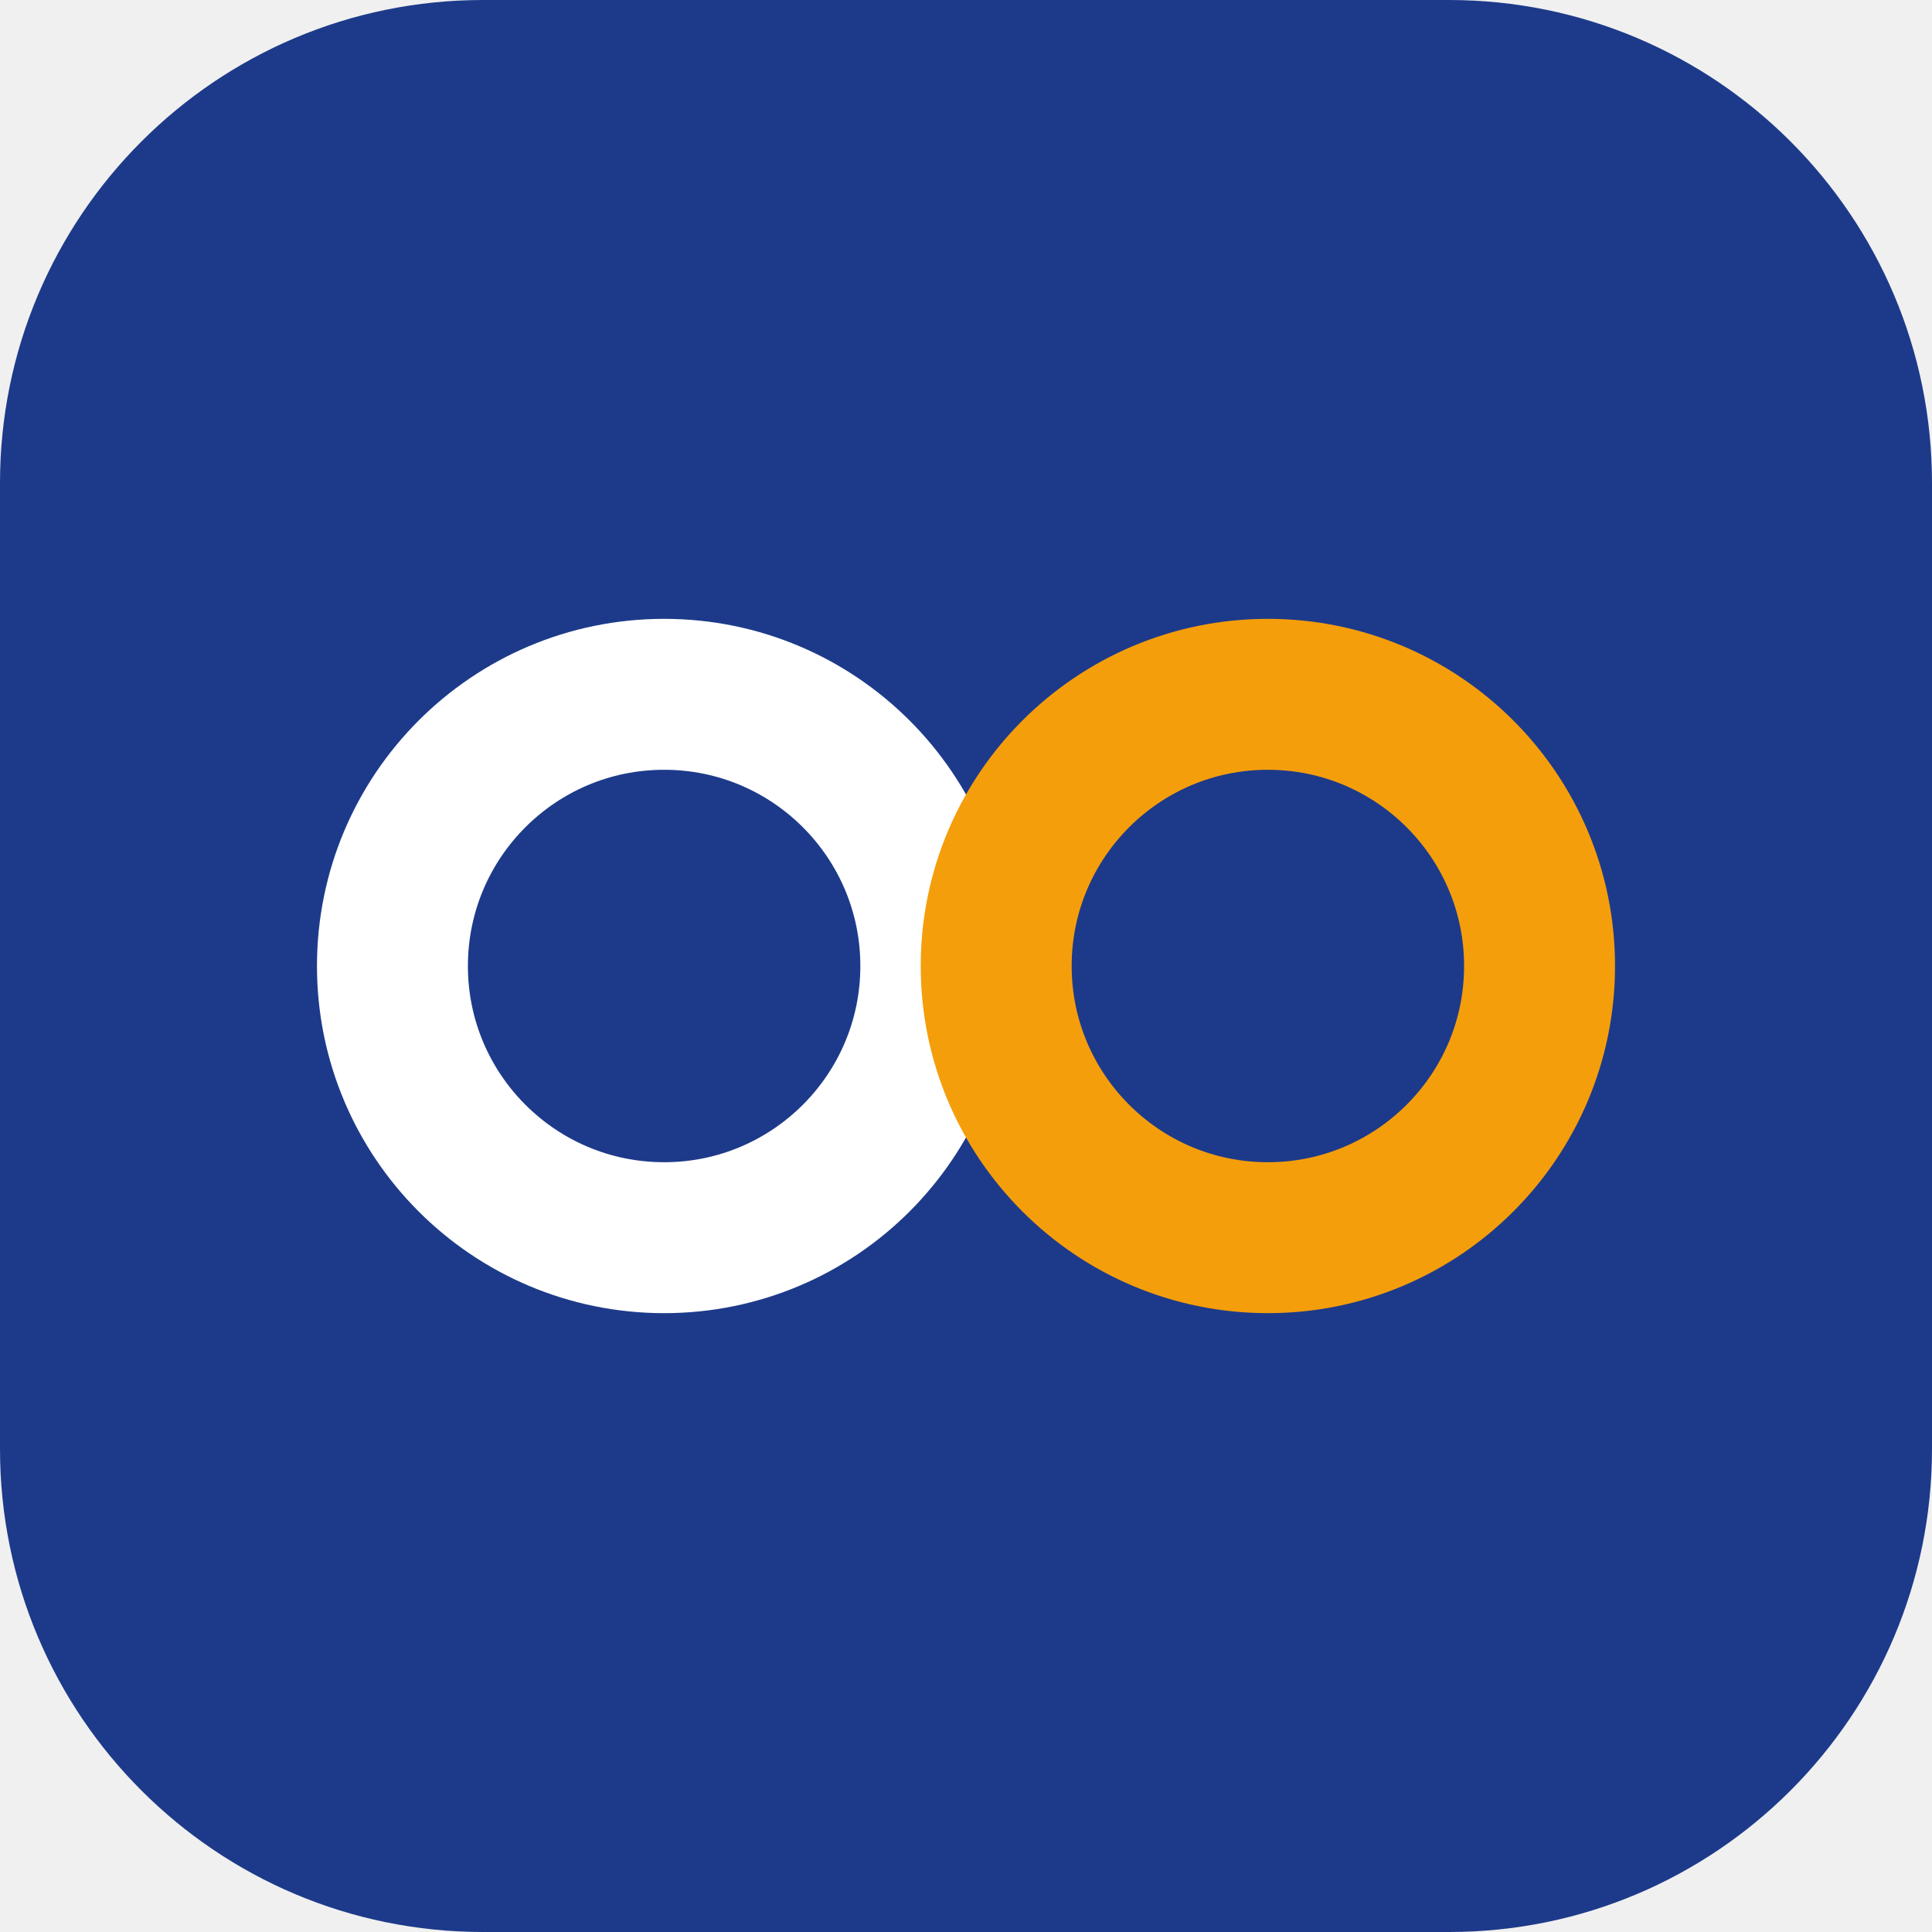
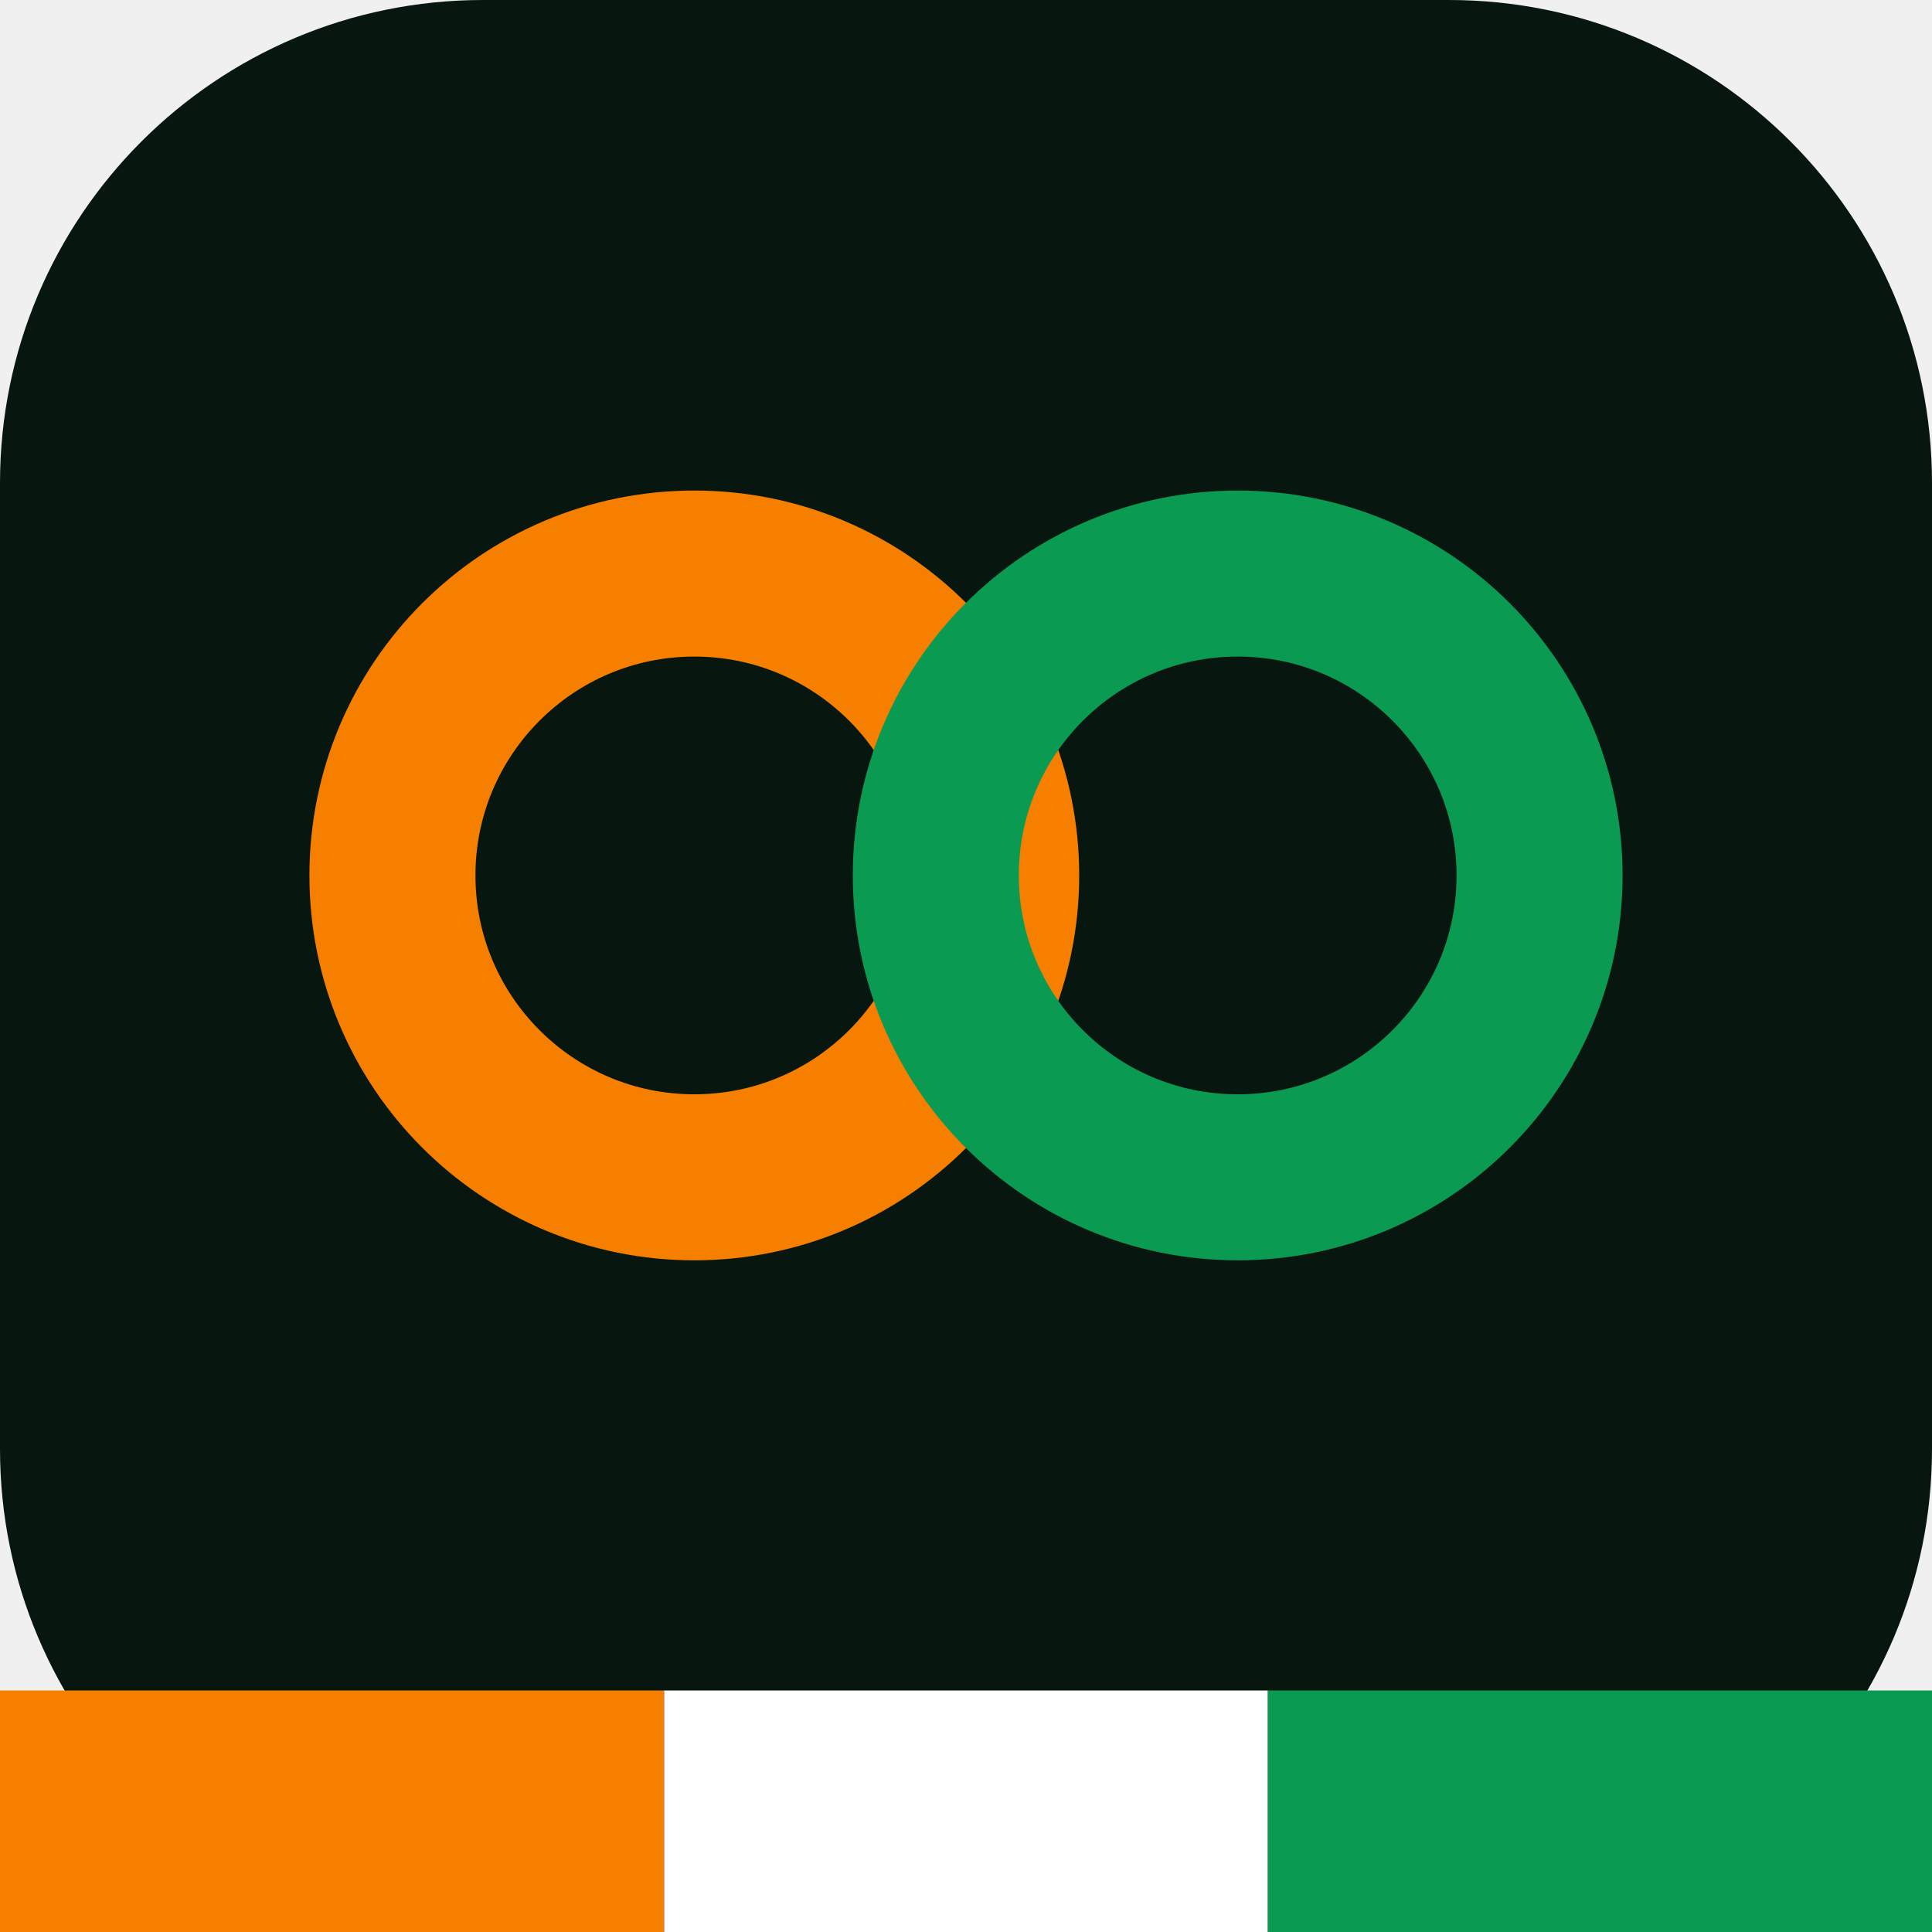
<svg xmlns="http://www.w3.org/2000/svg" viewBox="0 0 64 64">
-   <rect width="64" height="64" rx="16" fill="#1d3a8a" />
-   <circle cx="22" cy="32" r="9" fill="none" stroke="#fff" stroke-width="5" />
-   <circle cx="42" cy="32" r="9" fill="none" stroke="#f59e0b" stroke-width="5" />
+   <rect width="64" height="64" rx="16" fill="#07170f" />
+   <rect x="0" y="56" width="22" height="8" fill="#f77f00" />
+   <rect x="22" y="56" width="20" height="8" fill="#fff" />
+   <rect x="42" y="56" width="22" height="8" fill="#0a9a52" />
+   <circle cx="23" cy="29" r="10" fill="none" stroke="#f77f00" stroke-width="5.5" />
+   <circle cx="41" cy="29" r="10" fill="none" stroke="#0a9a52" stroke-width="5.5" />
</svg>
